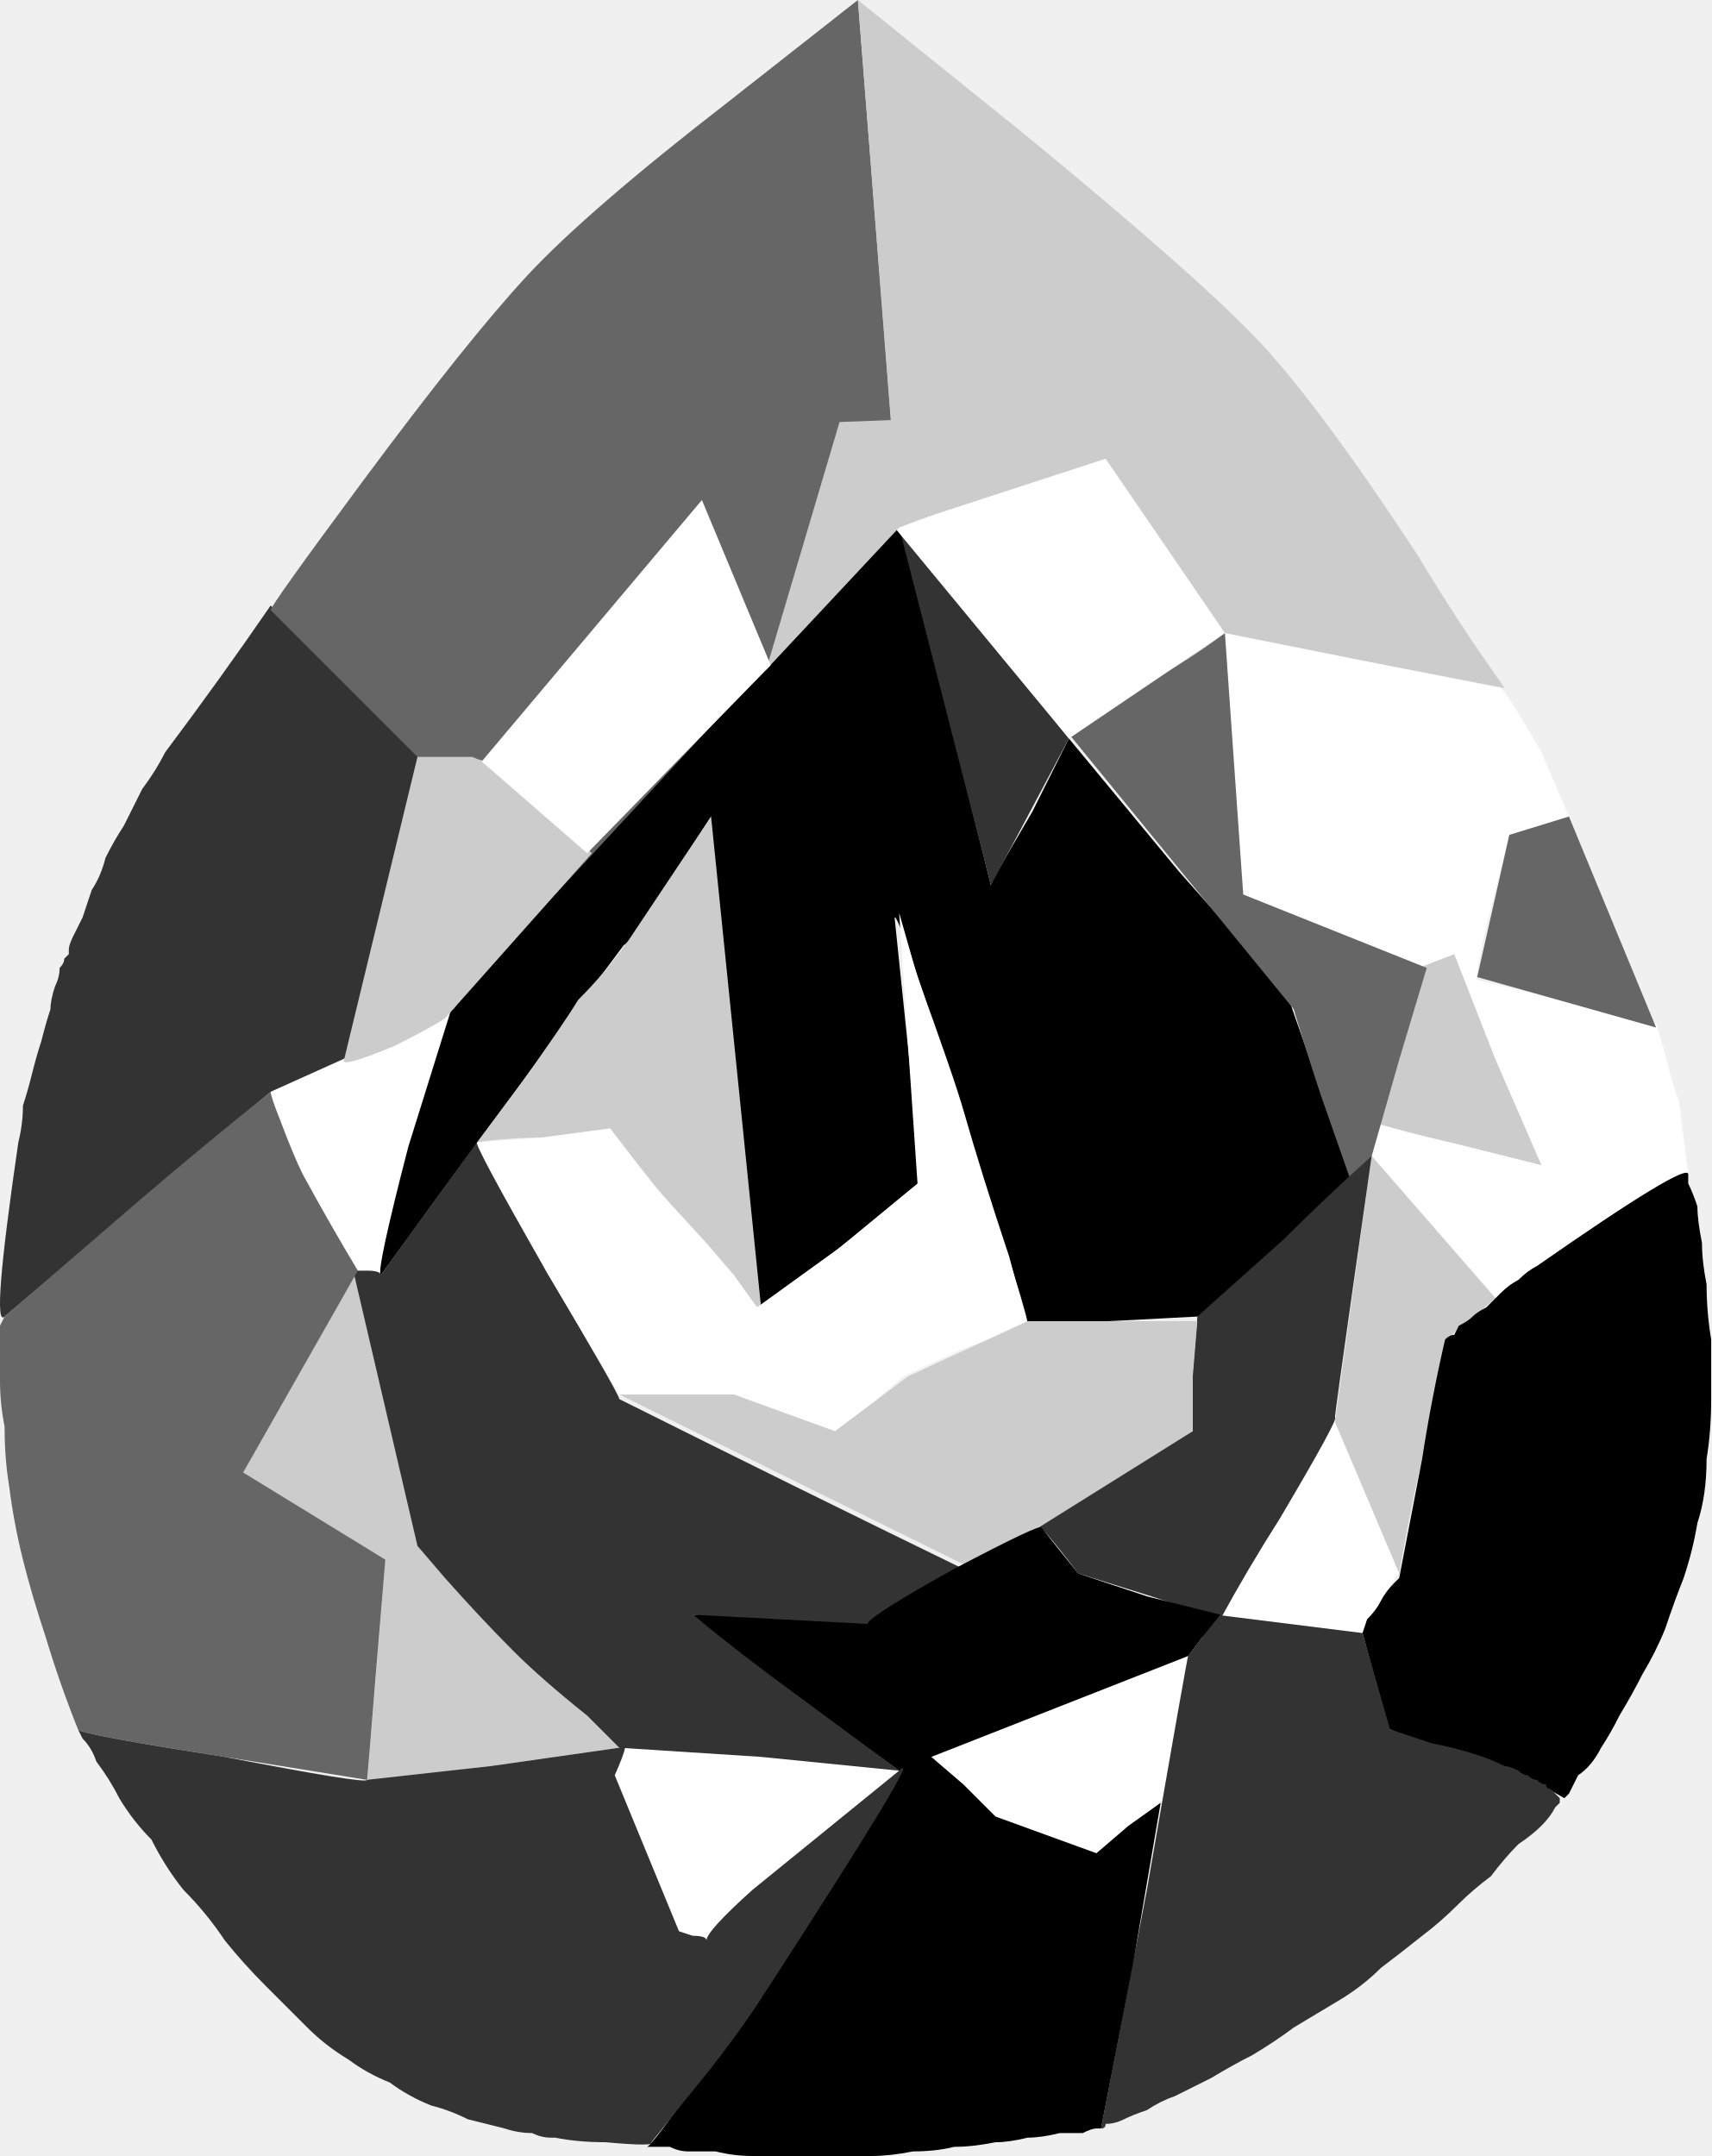
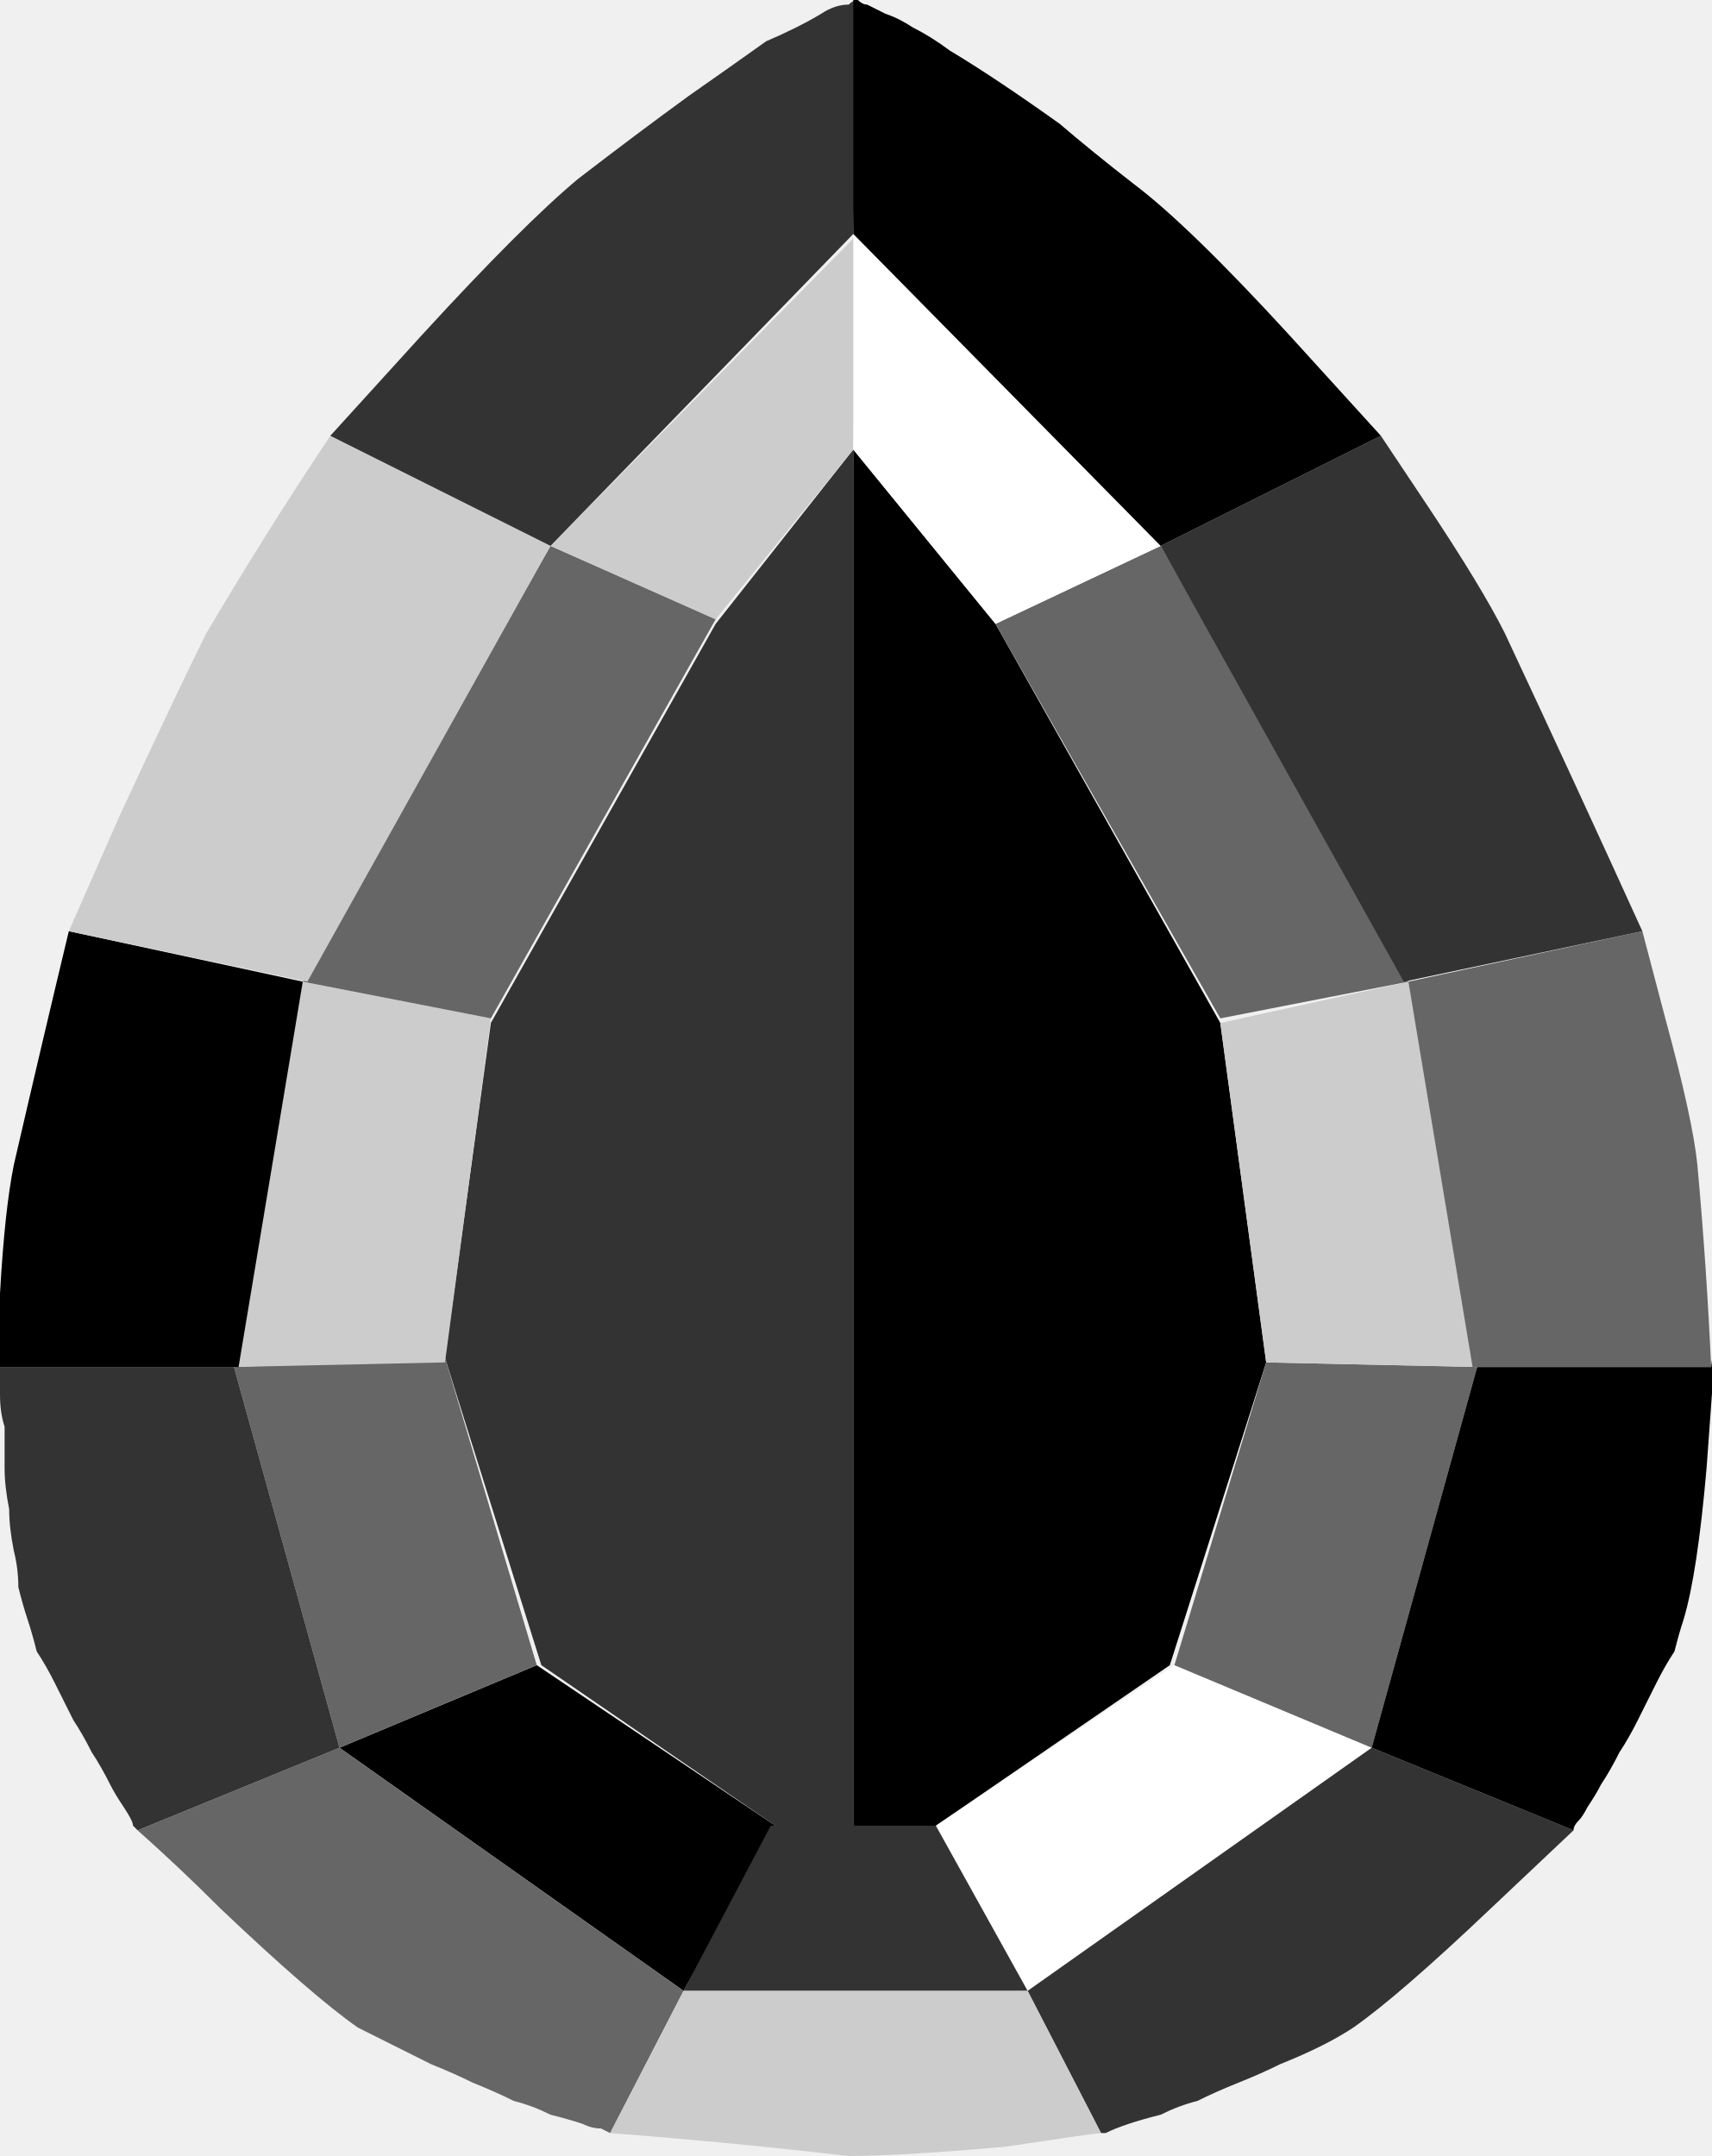
<svg xmlns="http://www.w3.org/2000/svg" height="23.5px" width="18.65px">
  <g transform="matrix(1.0, 0.0, 0.0, 1.0, 9.35, 11.75)">
-     <path d="M7.1 -2.65 Q7.1 -2.65 6.9 -1.85 6.7 -1.05 6.75 -1.0 6.75 -1.0 5.45 -1.45 4.15 -1.95 4.15 -2.0 4.1 -3.45 4.0 -4.85 L7.0 -4.25 Q7.05 -4.25 7.45 -3.55 7.6 -3.2 7.75 -2.85 L7.1 -2.65" fill="#ffffff" fill-rule="evenodd" stroke="none" />
-     <path d="M6.95 2.45 Q6.95 2.45 6.25 1.65 5.6 0.85 5.6 0.85 5.9 -0.2 6.2 -1.2 L8.7 -0.6 Q8.7 -0.6 8.8 -0.25 8.9 0.15 8.95 0.25 9.0 0.65 9.05 1.05 9.05 1.05 8.0 1.75 6.9 2.4 6.95 2.45 L6.95 2.45" fill="#ffffff" fill-rule="evenodd" stroke="none" />
-     <path d="M5.55 6.05 Q5.5 6.05 4.7 6.0 3.9 5.9 3.9 5.85 4.55 4.75 5.2 3.65 L5.9 5.4 Q5.9 5.35 5.7 5.7 5.5 6.05 5.55 6.05 L5.55 6.05" fill="#ffffff" fill-rule="evenodd" stroke="none" />
-     <path d="M1.5 8.05 Q1.5 8.05 1.15 7.75 0.8 7.4 0.8 7.35 2.2 6.8 3.6 6.3 3.6 6.3 3.55 6.65 3.45 7.15 3.4 7.4 3.4 7.5 3.35 7.7 3.35 7.8 3.35 7.85 3.35 7.85 3.0 8.15 2.8 8.3 2.6 8.45 2.6 8.45 2.05 8.25 1.5 8.05 1.5 8.05 L1.5 8.05" fill="#ffffff" fill-rule="evenodd" stroke="none" />
-     <path d="M-2.65 7.65 Q-2.65 7.65 -2.65 7.5 -2.6 7.25 -2.6 7.25 -1.1 7.4 0.45 7.55 0.45 7.55 -0.65 8.45 -1.7 9.35 -1.65 9.4 -1.65 9.4 -1.8 9.35 -1.85 9.35 -1.95 9.35 -1.95 9.35 -2.35 8.5 -2.7 7.65 -2.65 7.65 L-2.65 7.65" fill="#ffffff" fill-rule="evenodd" stroke="none" />
-     <path d="M-6.25 0.75 Q-6.25 0.75 -6.3 0.45 -6.4 0.2 -6.4 0.15 -5.4 -0.35 -4.4 -0.85 -4.4 -0.9 -4.85 0.6 -5.25 2.1 -5.2 2.1 -5.2 2.15 -5.35 2.1 -5.4 2.1 -5.5 2.1 -5.5 2.1 -5.9 1.4 -6.25 0.75 -6.25 0.75 L-6.25 0.75" fill="#ffffff" fill-rule="evenodd" stroke="none" />
-     <path d="M-6.75 4.3 L-5.45 2.1 -4.8 5.05 Q-4.8 5.05 -4.35 5.55 -3.9 6.05 -3.9 6.05 -3.9 6.1 -3.2 6.7 -2.55 7.3 -2.6 7.3 -2.6 7.3 -4.0 7.5 -5.35 7.65 -5.35 7.7 -5.25 6.5 -5.15 5.25 L-6.75 4.3" fill="#cccccc" fill-rule="evenodd" stroke="none" />
-     <path d="M5.2 3.75 L5.6 0.85 6.95 2.4 Q6.95 2.4 6.65 2.65 6.4 2.85 6.4 2.9 6.4 2.9 6.15 4.15 6.0 4.8 5.9 5.4 L5.2 3.75" fill="#cccccc" fill-rule="evenodd" stroke="none" />
-     <path d="M-4.4 -0.85 L0.45 -6.1 1.45 -2.1 Q1.4 -2.05 1.9 -2.9 2.3 -3.7 2.3 -3.7 2.3 -3.7 3.5 -2.25 4.75 -0.85 4.7 -0.85 4.7 -0.85 5.05 0.15 5.4 1.15 5.4 1.2 5.4 1.2 4.55 1.9 3.75 2.6 3.7 2.6 3.7 2.6 2.75 2.65 1.8 2.7 1.85 2.7 1.9 2.7 1.15 0.45 0.45 -1.8 0.4 -1.75 0.4 -1.75 0.55 -0.3 0.7 1.15 0.7 1.15 0.7 1.15 -0.2 1.85 -1.05 2.55 -1.05 2.55 -1.1 2.55 -1.35 -0.2 -1.65 -2.9 -1.6 -2.85 -1.6 -2.85 -2.05 -2.15 -2.5 -1.45 -2.55 -1.45 -3.9 0.35 -5.2 2.15 -5.25 2.1 -4.9 0.75 -4.65 -0.05 -4.4 -0.85 L-4.4 -0.85" fill="#000000" fill-rule="evenodd" stroke="none" />
-     <path d="M-9.3 2.6 Q-9.45 2.75 -9.15 0.7 -9.1 0.5 -9.1 0.3 -9.05 0.15 -9.0 -0.05 -8.95 -0.25 -8.9 -0.4 -8.85 -0.6 -8.8 -0.75 -8.8 -0.85 -8.75 -1.0 -8.7 -1.1 -8.7 -1.2 -8.65 -1.25 -8.65 -1.3 -8.6 -1.35 -8.6 -1.35 -8.6 -1.35 -8.6 -1.4 -8.6 -1.45 -8.55 -1.55 -8.5 -1.65 -8.45 -1.75 -8.4 -1.9 -8.35 -2.05 -8.25 -2.2 -8.2 -2.4 -8.1 -2.6 -8.0 -2.75 -7.9 -2.95 -7.8 -3.15 -7.65 -3.35 -7.55 -3.55 -6.95 -4.35 -6.4 -5.15 L-3.3 -2.0 Q-3.3 -2.0 -3.85 -1.4 -4.4 -0.8 -4.4 -0.75 -5.4 -0.3 -6.4 0.15 L-9.3 2.6" fill="#333333" fill-rule="evenodd" stroke="none" />
-     <path d="M-3.3 -2.0 L-6.4 -5.1 Q-6.4 -5.15 -5.4 -6.5 -4.25 -8.05 -3.6 -8.75 -2.95 -9.45 -1.4 -10.65 -0.7 -11.2 0.0 -11.75 L0.45 -6.05 -3.3 -2.0" fill="#666666" fill-rule="evenodd" stroke="none" />
-     <path d="M0.45 -6.0 L0.0 -11.75 Q0.0 -11.75 1.8 -10.3 3.75 -8.7 4.4 -8.0 5.05 -7.3 6.1 -5.7 6.55 -4.95 7.05 -4.25 7.05 -4.25 5.5 -4.55 4.0 -4.85 4.0 -4.85 4.0 -4.85 3.15 -4.25 2.75 -3.95 2.3 -3.7 L0.45 -6.0" fill="#cccccc" fill-rule="evenodd" stroke="none" />
-     <path d="M6.4 2.85 Q6.4 2.85 6.4 2.85 6.45 2.8 6.5 2.8 6.55 2.7 6.55 2.7 6.65 2.65 6.7 2.6 6.75 2.55 6.85 2.5 6.95 2.4 7.0 2.35 7.1 2.25 7.2 2.2 7.3 2.1 7.4 2.05 9.05 0.9 9.05 1.05 9.05 1.05 9.05 1.15 9.1 1.25 9.15 1.4 9.15 1.55 9.2 1.8 9.2 2.0 9.25 2.25 9.25 2.55 9.3 2.85 9.3 3.2 9.3 3.5 9.3 3.85 9.25 4.15 9.25 4.55 9.15 4.85 9.1 5.15 9.0 5.45 8.9 5.7 8.8 6.0 8.7 6.25 8.55 6.5 8.45 6.7 8.3 6.95 8.2 7.15 8.1 7.3 8.0 7.5 7.85 7.6 7.8 7.7 7.75 7.8 7.7 7.85 7.7 7.85 7.7 7.85 7.35 7.65 7.0 7.5 7.0 7.55 7.0 7.55 6.4 7.35 5.8 7.1 5.8 7.1 5.75 7.1 5.65 6.6 5.5 6.05 5.5 6.05 5.5 6.05 5.55 5.9 5.65 5.8 5.7 5.7 5.75 5.6 5.85 5.5 5.9 5.45 5.9 5.45 5.9 5.45 6.15 4.15 6.25 3.5 6.4 2.85 L6.4 2.85" fill="#000000" fill-rule="evenodd" stroke="none" />
-     <path d="M3.6 6.3 Q3.6 6.3 3.75 6.1 3.9 5.85 3.9 5.85 4.7 5.95 5.5 6.05 L5.8 7.1 Q5.8 7.1 6.25 7.25 6.75 7.35 7.05 7.5 7.1 7.5 7.2 7.55 7.25 7.6 7.3 7.6 7.35 7.65 7.4 7.65 7.45 7.7 7.5 7.7 7.5 7.75 7.55 7.75 7.6 7.8 7.6 7.8 7.65 7.85 7.65 7.85 7.65 7.85 7.65 7.9 7.65 7.9 7.6 7.95 7.55 8.05 7.45 8.15 7.35 8.25 7.2 8.35 7.05 8.5 6.9 8.7 6.7 8.85 6.55 9.0 6.35 9.2 6.15 9.35 5.9 9.55 5.7 9.7 5.5 9.9 5.25 10.05 5.0 10.2 4.75 10.35 4.55 10.5 4.3 10.65 4.1 10.75 3.85 10.9 3.65 11.0 3.45 11.1 3.3 11.15 3.15 11.25 3.0 11.3 2.9 11.35 2.8 11.4 2.7 11.4 2.7 11.45 2.65 11.45 2.65 11.45 3.15 8.85 3.6 6.25 3.6 6.3 L3.6 6.3" fill="#333333" fill-rule="evenodd" stroke="none" />
-     <path d="M5.85 -1.1 L6.5 -1.35 Q6.5 -1.35 6.95 -0.2 7.45 0.95 7.45 0.95 7.45 0.95 6.45 0.7 6.0 0.6 5.5 0.45 L5.85 -1.1" fill="#cccccc" fill-rule="evenodd" stroke="none" />
-     <path d="M1.45 -2.1 Q1.45 -2.1 0.95 -4.05 0.45 -6.0 0.45 -6.0 1.4 -4.85 2.3 -3.7 L1.45 -2.1" fill="#333333" fill-rule="evenodd" stroke="none" />
-     <path d="M-2.5 -1.5 L-1.6 -2.85 -1.05 2.55 Q-1.05 2.55 -1.9 1.55 -2.65 0.65 -2.7 0.55 -2.7 0.55 -3.45 0.65 -3.8 0.65 -4.15 0.7 -4.15 0.7 -3.7 0.1 -3.2 -0.6 -3.05 -0.85 -2.75 -1.15 -2.5 -1.5 L-2.5 -1.5" fill="#cccccc" fill-rule="evenodd" stroke="none" />
-     <path d="M0.45 7.55 Q0.45 7.55 -1.05 7.4 -2.6 7.3 -2.6 7.3 -2.6 7.3 -2.95 6.95 -3.45 6.55 -3.75 6.25 -4.1 5.9 -4.5 5.45 -4.8 5.1 -4.8 5.1 -4.8 5.1 -5.15 3.6 -5.5 2.1 -5.5 2.1 -5.5 2.1 -5.35 2.1 -5.2 2.1 -5.2 2.15 -4.7 1.45 -4.15 0.7 -4.15 0.7 -3.4 2.1 -2.6 3.45 -2.6 3.5 -0.7 4.45 1.25 5.4 1.25 5.4 1.2 5.4 1.15 5.45 1.05 5.45 0.95 5.5 0.85 5.55 0.75 5.6 0.65 5.65 0.55 5.7 0.45 5.75 0.3 5.8 0.25 5.85 0.15 5.9 0.1 5.95 0.05 6.0 0.05 6.0 0.05 6.05 -0.85 5.95 -1.3 5.9 -1.8 5.85 L0.45 7.55" fill="#333333" fill-rule="evenodd" stroke="none" />
-     <path d="M-1.35 3.45 Q-1.35 3.45 -2.0 3.5 -2.6 3.5 -2.6 3.45 -2.6 3.45 -3.4 2.1 -4.2 0.7 -4.15 0.7 -4.15 0.7 -3.45 0.65 -2.7 0.55 -2.7 0.55 -2.7 0.55 -2.2 1.2 -1.65 1.8 -1.65 1.8 -1.65 1.8 -1.35 2.15 -1.1 2.5 -1.1 2.5 -1.1 2.5 -0.2 1.85 0.65 1.15 0.65 1.15 0.55 -0.3 0.45 -1.8 0.45 -1.8 0.65 -1.1 1.05 0.0 1.15 0.35 1.35 1.05 1.65 1.95 1.85 2.7 1.85 2.7 1.85 2.7 1.15 2.95 0.5 3.25 0.5 3.25 0.5 3.25 0.15 3.55 -0.05 3.7 -0.25 3.85 -0.25 3.85 -0.8 3.65 -1.4 3.45 -1.35 3.45 L-1.35 3.45" fill="#ffffff" fill-rule="evenodd" stroke="none" />
-     <path d="M6.2 -1.2 Q6.2 -1.2 5.9 -0.2 5.6 0.85 5.6 0.85 5.6 0.85 5.5 1.0 5.4 1.2 5.4 1.2 5.4 1.2 5.05 0.2 4.9 -0.25 4.75 -0.75 2.3 -3.75 2.3 -3.75 2.3 -3.7 3.15 -4.3 3.6 -4.55 4.0 -4.85 L4.2 -2.0 6.2 -1.2" fill="#666666" fill-rule="evenodd" stroke="none" />
-     <path d="M2.4 5.4 Q1.95 4.8 1.95 4.9 1.95 4.9 2.8 4.35 3.6 3.85 3.65 3.85 3.65 3.85 3.65 3.2 3.7 2.6 3.7 2.6 3.7 2.6 4.65 1.75 5.1 1.3 5.6 0.85 5.6 0.85 5.4 2.25 5.2 3.65 5.2 3.7 5.25 3.7 4.6 4.8 4.25 5.35 3.95 5.9 3.95 5.9 3.2 5.65 2.4 5.4 2.4 5.4 L2.4 5.4" fill="#333333" fill-rule="evenodd" stroke="none" />
-     <path d="M1.25 5.35 L-2.6 3.45 -1.35 3.45 Q-1.35 3.45 -0.8 3.65 -0.25 3.85 -0.25 3.85 -0.25 3.85 0.15 3.55 0.35 3.4 0.55 3.25 0.55 3.25 1.2 2.95 1.85 2.65 1.85 2.65 1.85 2.65 2.8 2.65 3.7 2.65 3.7 2.65 3.7 2.65 3.65 3.25 3.65 3.85 3.65 3.85 2.45 4.6 1.25 5.35 L1.25 5.35" fill="#cccccc" fill-rule="evenodd" stroke="none" />
-     <path d="M-1.8 5.85 Q-1.8 5.85 -0.85 5.9 0.1 5.95 0.1 5.95 0.15 5.85 1.05 5.35 2.0 4.85 2.0 4.9 2.0 4.9 2.2 5.15 2.4 5.4 2.4 5.4 2.4 5.4 3.15 5.65 3.95 5.85 3.95 5.85 3.95 5.85 3.75 6.1 3.6 6.3 3.6 6.3 3.6 6.3 2.2 6.85 0.8 7.4 0.8 7.4 0.8 7.4 1.15 7.7 1.5 8.05 1.5 8.05 1.5 8.05 2.05 8.25 2.6 8.45 2.6 8.45 2.6 8.45 2.95 8.15 3.3 7.9 3.3 7.9 3.3 7.9 3.0 9.65 2.65 11.45 2.65 11.45 2.65 11.45 2.6 11.45 2.55 11.45 2.45 11.5 2.25 11.5 2.2 11.5 2.0 11.55 1.85 11.55 1.65 11.6 1.5 11.6 1.25 11.65 1.05 11.65 0.85 11.7 0.6 11.7 0.35 11.75 0.15 11.75 -0.05 11.75 -0.3 11.75 -0.5 11.75 -0.75 11.75 -0.95 11.75 -1.15 11.75 -1.35 11.75 -1.55 11.7 -1.7 11.7 -1.85 11.7 -1.95 11.7 -2.05 11.65 -2.15 11.65 -2.25 11.65 -2.3 11.65 -2.3 11.65 -2.25 11.65 -1.7 10.85 -1.15 10.1 -1.05 10.0 -1.0 9.9 -0.25 8.7 0.45 7.55 0.45 7.55 0.45 7.55 -0.7 6.7 -1.25 6.3 -1.8 5.85 L-1.8 5.85" fill="#000000" fill-rule="evenodd" stroke="none" />
-     <path d="M-6.7 4.3 L-5.15 5.25 Q-5.15 5.25 -5.25 6.45 -5.35 7.7 -5.35 7.65 -5.35 7.65 -6.9 7.4 -8.5 7.15 -8.5 7.1 -8.7 6.6 -8.85 6.1 -9.0 5.65 -9.1 5.25 -9.2 4.85 -9.25 4.45 -9.3 4.15 -9.3 3.8 -9.35 3.55 -9.35 3.3 -9.35 3.1 -9.35 2.9 -9.35 2.8 -9.35 2.7 -9.3 2.6 -9.3 2.6 -9.3 2.6 -7.85 1.35 -7.15 0.75 -6.4 0.15 -6.4 0.2 -6.3 0.45 -6.15 0.85 -6.05 1.05 -5.75 1.6 -5.45 2.1 L-6.7 4.3" fill="#666666" fill-rule="evenodd" stroke="none" />
-     <path d="M-5.35 7.65 Q-5.35 7.65 -4.0 7.5 -2.6 7.3 -2.6 7.3 -2.45 7.15 -2.65 7.6 -2.65 7.6 -2.3 8.45 -1.95 9.3 -1.95 9.3 -1.95 9.3 -1.8 9.35 -1.65 9.35 -1.65 9.4 -1.65 9.3 -1.15 8.85 -0.35 8.2 0.45 7.55 0.75 7.25 -1.0 9.95 -1.35 10.5 -1.85 11.1 -2.25 11.6 -2.25 11.6 -2.2 11.65 -2.75 11.6 -3.05 11.6 -3.3 11.55 -3.3 11.55 -3.35 11.55 -3.45 11.55 -3.55 11.5 -3.7 11.5 -3.85 11.45 -4.05 11.4 -4.25 11.35 -4.45 11.25 -4.65 11.2 -4.9 11.1 -5.1 10.95 -5.35 10.85 -5.55 10.7 -5.8 10.55 -6.0 10.35 -6.2 10.15 -6.45 9.9 -6.7 9.65 -6.9 9.4 -7.1 9.1 -7.35 8.85 -7.55 8.6 -7.7 8.3 -7.9 8.1 -8.05 7.85 -8.15 7.65 -8.3 7.45 -8.35 7.3 -8.45 7.2 -8.5 7.1 -8.5 7.1 -8.5 7.15 -6.9 7.4 -5.35 7.7 -5.35 7.65 L-5.35 7.65" fill="#333333" fill-rule="evenodd" stroke="none" />
-     <path d="M7.1 -2.65 L7.75 -2.85 8.7 -0.55 6.75 -1.1 7.1 -2.65" fill="#666666" fill-rule="evenodd" stroke="none" />
-     <path d="M2.3 -3.7 L0.4 -6.0 2.7 -6.75 4.0 -4.85 2.3 -3.7" fill="#ffffff" fill-rule="evenodd" stroke="none" />
-     <path d="M-4.8 -3.5 Q-4.8 -3.5 -4.75 -3.5 -4.75 -3.5 -4.7 -3.5 -4.6 -3.5 -4.55 -3.5 -4.45 -3.5 -4.4 -3.5 -4.3 -3.5 -4.2 -3.5 -4.1 -3.45 -4.0 -3.45 -3.9 -3.4 -3.8 -3.35 -3.65 -3.3 -3.55 -3.25 -3.5 -3.2 -3.45 -3.15 -3.4 -3.15 -3.4 -3.1 -3.35 -3.05 -3.3 -3.0 -3.25 -2.95 -3.25 -2.9 -3.2 -2.85 -3.15 -2.8 -3.1 -2.7 -3.1 -2.7 -3.05 -2.6 -3.0 -2.55 -2.95 -2.5 -2.9 -2.45 -3.7 -1.55 -4.5 -0.65 -4.65 -0.55 -5.05 -0.35 -5.65 -0.1 -5.6 -0.2 -5.2 -1.85 -4.8 -3.5 L-4.8 -3.5" fill="#cccccc" fill-rule="evenodd" stroke="none" />
-     <path d="M-0.2 -7.15 L1.1 -7.2 Q1.1 -7.2 1.6 -6.85 2.05 -6.5 2.05 -6.55 2.05 -6.55 1.25 -6.3 0.45 -6.0 0.45 -6.0 -0.3 -5.2 -1.0 -4.45 L-0.2 -7.15" fill="#cccccc" fill-rule="evenodd" stroke="none" />
-     <path d="M-4.1 -3.45 L-1.7 -6.3 -0.95 -4.5 -2.95 -2.45 -4.1 -3.45" fill="#ffffff" fill-rule="evenodd" stroke="none" />
+     <path d="M-3.45 6.4 L-4.5 3.05 -4.0 -0.6 -1.55 -4.95 -0.05 -6.85 -0.05 8.15 -0.9 8.15 -3.45 6.4" fill="#333333" fill-rule="evenodd" stroke="none" />
+     <path d="M-5.65 7.3 L-3.5 6.4 -0.9 8.15 -1.9 9.95 -5.65 7.3" fill="#000000" fill-rule="evenodd" stroke="none" />
+     <path d="M-5.65 7.3 L-6.8 3.15 -4.5 3.05 -3.5 6.4 -5.65 7.3" fill="#666666" fill-rule="evenodd" stroke="none" />
+     <path d="M-6.8 3.15 L-6.05 -1.05 -4.0 -0.65 -4.5 3.1 -6.8 3.15" fill="#cccccc" fill-rule="evenodd" stroke="none" />
+     <path d="M-6.05 -1.05 L-3.35 -5.8 -1.55 -5.0 -4.0 -0.65 -6.05 -1.05" fill="#666666" fill-rule="evenodd" stroke="none" />
+     <path d="M-3.35 -5.8 L0.0 -9.2 -0.05 -6.85 -1.55 -5.0 -3.35 -5.8" fill="#cccccc" fill-rule="evenodd" stroke="none" />
+     <path d="M-7.85 8.2 L-5.65 7.3 -1.9 9.95 -2.7 11.5 Q-2.7 11.5 -2.8 11.45 -2.9 11.45 -3.0 11.4 -3.15 11.35 -3.35 11.3 -3.55 11.2 -3.75 11.15 -3.95 11.05 -4.2 10.95 -4.4 10.85 -4.65 10.75 -4.85 10.65 -5.05 10.55 -5.25 10.45 -5.45 10.35 -5.95 10.0 -6.95 9.05 -7.4 8.6 -7.85 8.2 L-7.85 8.2" fill="#666666" fill-rule="evenodd" stroke="none" />
+     <path d="M-7.85 8.2 Q-7.85 8.2 -7.9 8.15 -7.9 8.1 -8.0 7.95 -8.1 7.8 -8.15 7.7 -8.25 7.5 -8.35 7.35 -8.45 7.15 -8.55 7.0 -8.65 6.8 -8.75 6.6 -8.85 6.4 -8.95 6.25 -9.0 6.05 -9.05 5.9 -9.1 5.75 -9.15 5.55 -9.15 5.35 -9.2 5.15 -9.25 4.9 -9.25 4.7 -9.3 4.45 -9.3 4.25 -9.3 4.05 -9.3 3.8 -9.35 3.65 -9.35 3.45 -9.35 3.35 -9.35 3.25 -9.35 3.2 -9.35 3.15 L-6.8 3.15 -5.65 7.3 -7.85 8.2" fill="#333333" fill-rule="evenodd" stroke="none" />
+     <path d="M-9.35 3.15 Q-9.35 2.9 -9.35 2.35 -9.3 1.45 -9.2 0.95 -8.9 -0.35 -8.6 -1.6 L-6.05 -1.05 -6.75 3.15 -9.35 3.15" fill="#000000" fill-rule="evenodd" stroke="none" />
+     <path d="M-8.6 -1.6 Q-8.6 -1.6 -8.05 -2.85 -7.4 -4.25 -7.1 -4.85 -6.45 -5.95 -5.75 -7.0 L-3.35 -5.8 -6.0 -1.05 -8.6 -1.6" fill="#cccccc" fill-rule="evenodd" stroke="none" />
+     <path d="M-5.75 -7.0 Q-5.75 -7.0 -4.75 -8.1 -3.65 -9.3 -3.05 -9.8 -2.4 -10.3 -1.85 -10.7 -1.35 -11.05 -1.0 -11.3 -0.65 -11.45 -0.4 -11.6 -0.25 -11.7 -0.1 -11.7 -0.05 -11.75 0.0 -11.75 L-0.05 -9.2 -3.35 -5.8 -5.75 -7.0" fill="#333333" fill-rule="evenodd" stroke="none" />
+     <path d="M0.85 8.15 L-0.05 8.15 -0.05 -6.85 1.5 -4.95 3.95 -0.6 4.45 3.1 3.4 6.4 0.85 8.15" fill="#000000" fill-rule="evenodd" stroke="none" />
+     <path d="M1.85 9.95 L0.85 8.15 3.45 6.4 5.6 7.3 1.85 9.95" fill="#ffffff" fill-rule="evenodd" stroke="none" />
+     <path d="M3.45 6.4 L4.45 3.1 6.75 3.15 5.6 7.3 3.45 6.4" fill="#666666" fill-rule="evenodd" stroke="none" />
+     <path d="M4.45 3.1 L3.95 -0.6 6.0 -1.05 6.75 3.15 4.45 3.1" fill="#cccccc" fill-rule="evenodd" stroke="none" />
+     <path d="M3.95 -0.65 L1.5 -4.95 3.3 -5.8 6.0 -1.05 3.95 -0.65" fill="#666666" fill-rule="evenodd" stroke="none" />
+     <path d="M1.5 -4.95 L-0.05 -6.85 -0.05 -9.2 3.3 -5.8 1.5 -4.95" fill="#ffffff" fill-rule="evenodd" stroke="none" />
+     <path d="M5.4 10.35 Q5.25 10.45 5.05 10.55 4.85 10.65 4.6 10.75 4.4 10.85 4.15 10.95 3.9 11.05 3.7 11.15 3.5 11.2 3.3 11.3 3.1 11.35 2.95 11.4 2.8 11.45 2.7 11.5 2.7 11.5 2.65 11.5 L1.85 9.95 5.6 7.3 7.8 8.2 Q7.8 8.2 6.9 9.05 5.9 10.0 5.4 10.35 L5.4 10.35" fill="#333333" fill-rule="evenodd" stroke="none" />
+     <path d="M5.6 7.3 L6.75 3.15 9.3 3.15 Q9.4 2.25 9.25 4.25 9.15 5.4 9.0 5.9 8.95 6.05 8.9 6.25 8.8 6.4 8.7 6.6 8.6 6.8 8.5 7.0 8.4 7.2 8.3 7.35 8.2 7.55 8.1 7.7 8.05 7.8 7.95 7.95 7.9 8.05 7.85 8.1 7.8 8.15 7.8 8.2 L5.6 7.3" fill="#000000" fill-rule="evenodd" stroke="none" />
+     <path d="M6.7 3.15 L6.0 -1.05 8.55 -1.6 Q8.55 -1.6 8.8 -0.65 9.1 0.45 9.15 0.95 9.25 2.05 9.3 3.15 L6.7 3.15" fill="#666666" fill-rule="evenodd" stroke="none" />
+     <path d="M5.95 -1.05 L3.3 -5.8 5.7 -7.0 Q5.7 -7.0 6.2 -6.25 6.8 -5.35 7.05 -4.85 7.8 -3.25 8.55 -1.6 L5.95 -1.05" fill="#333333" fill-rule="evenodd" stroke="none" />
+     <path d="M3.3 -5.8 L-0.05 -9.2 -0.05 -11.75 Q-0.1 -11.75 0.0 -11.75 0.05 -11.7 0.1 -11.7 0.2 -11.65 0.3 -11.6 0.45 -11.55 0.6 -11.45 0.8 -11.35 1.0 -11.2 1.25 -11.05 1.55 -10.85 1.85 -10.65 2.2 -10.4 2.55 -10.1 3.0 -9.75 3.6 -9.3 4.7 -8.1 5.2 -7.55 5.7 -7.0 L3.3 -5.8" fill="#000000" fill-rule="evenodd" stroke="none" />
+     <path d="M-1.9 9.95 L-0.95 8.15 0.85 8.15 1.85 9.95 -1.9 9.95" fill="#333333" fill-rule="evenodd" stroke="none" />
+     <path d="M-2.7 11.5 L-1.9 9.95 1.85 9.95 2.65 11.5 Q2.6 11.5 1.6 11.65 0.45 11.75 -0.1 11.75 -1.4 11.6 -2.7 11.5 L-2.7 11.5" fill="#cccccc" fill-rule="evenodd" stroke="none" />
  </g>
</svg>
